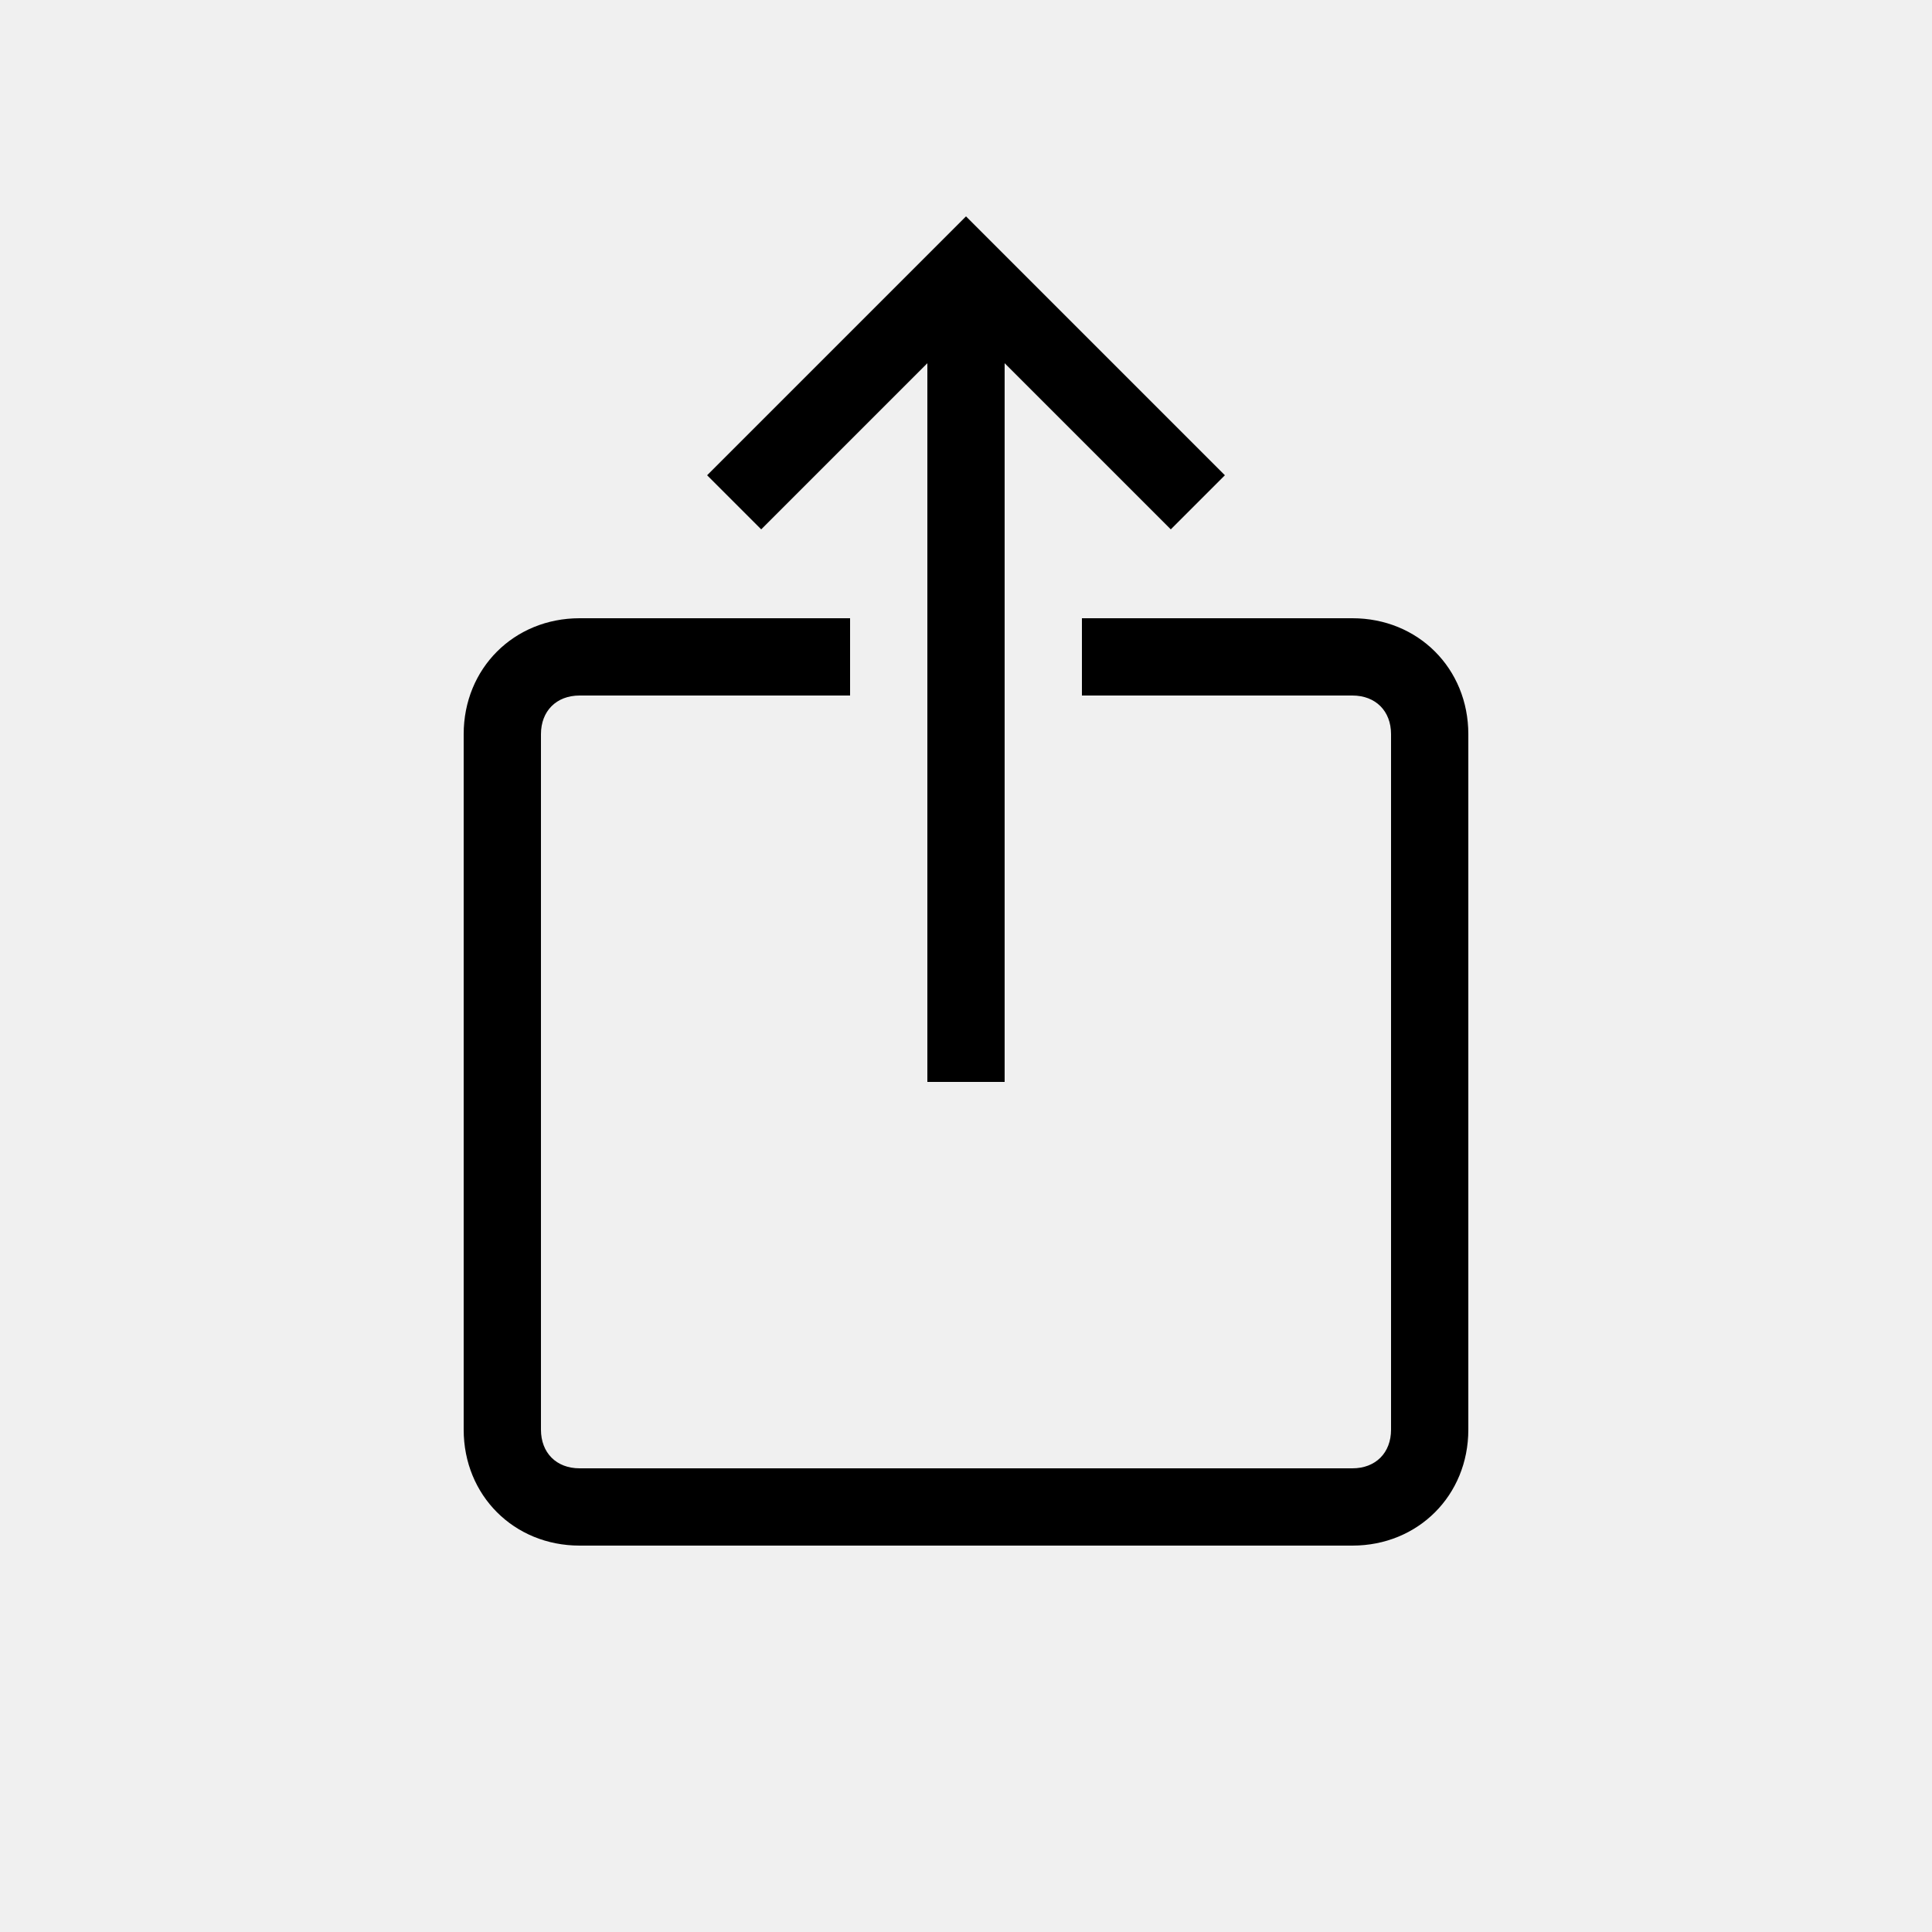
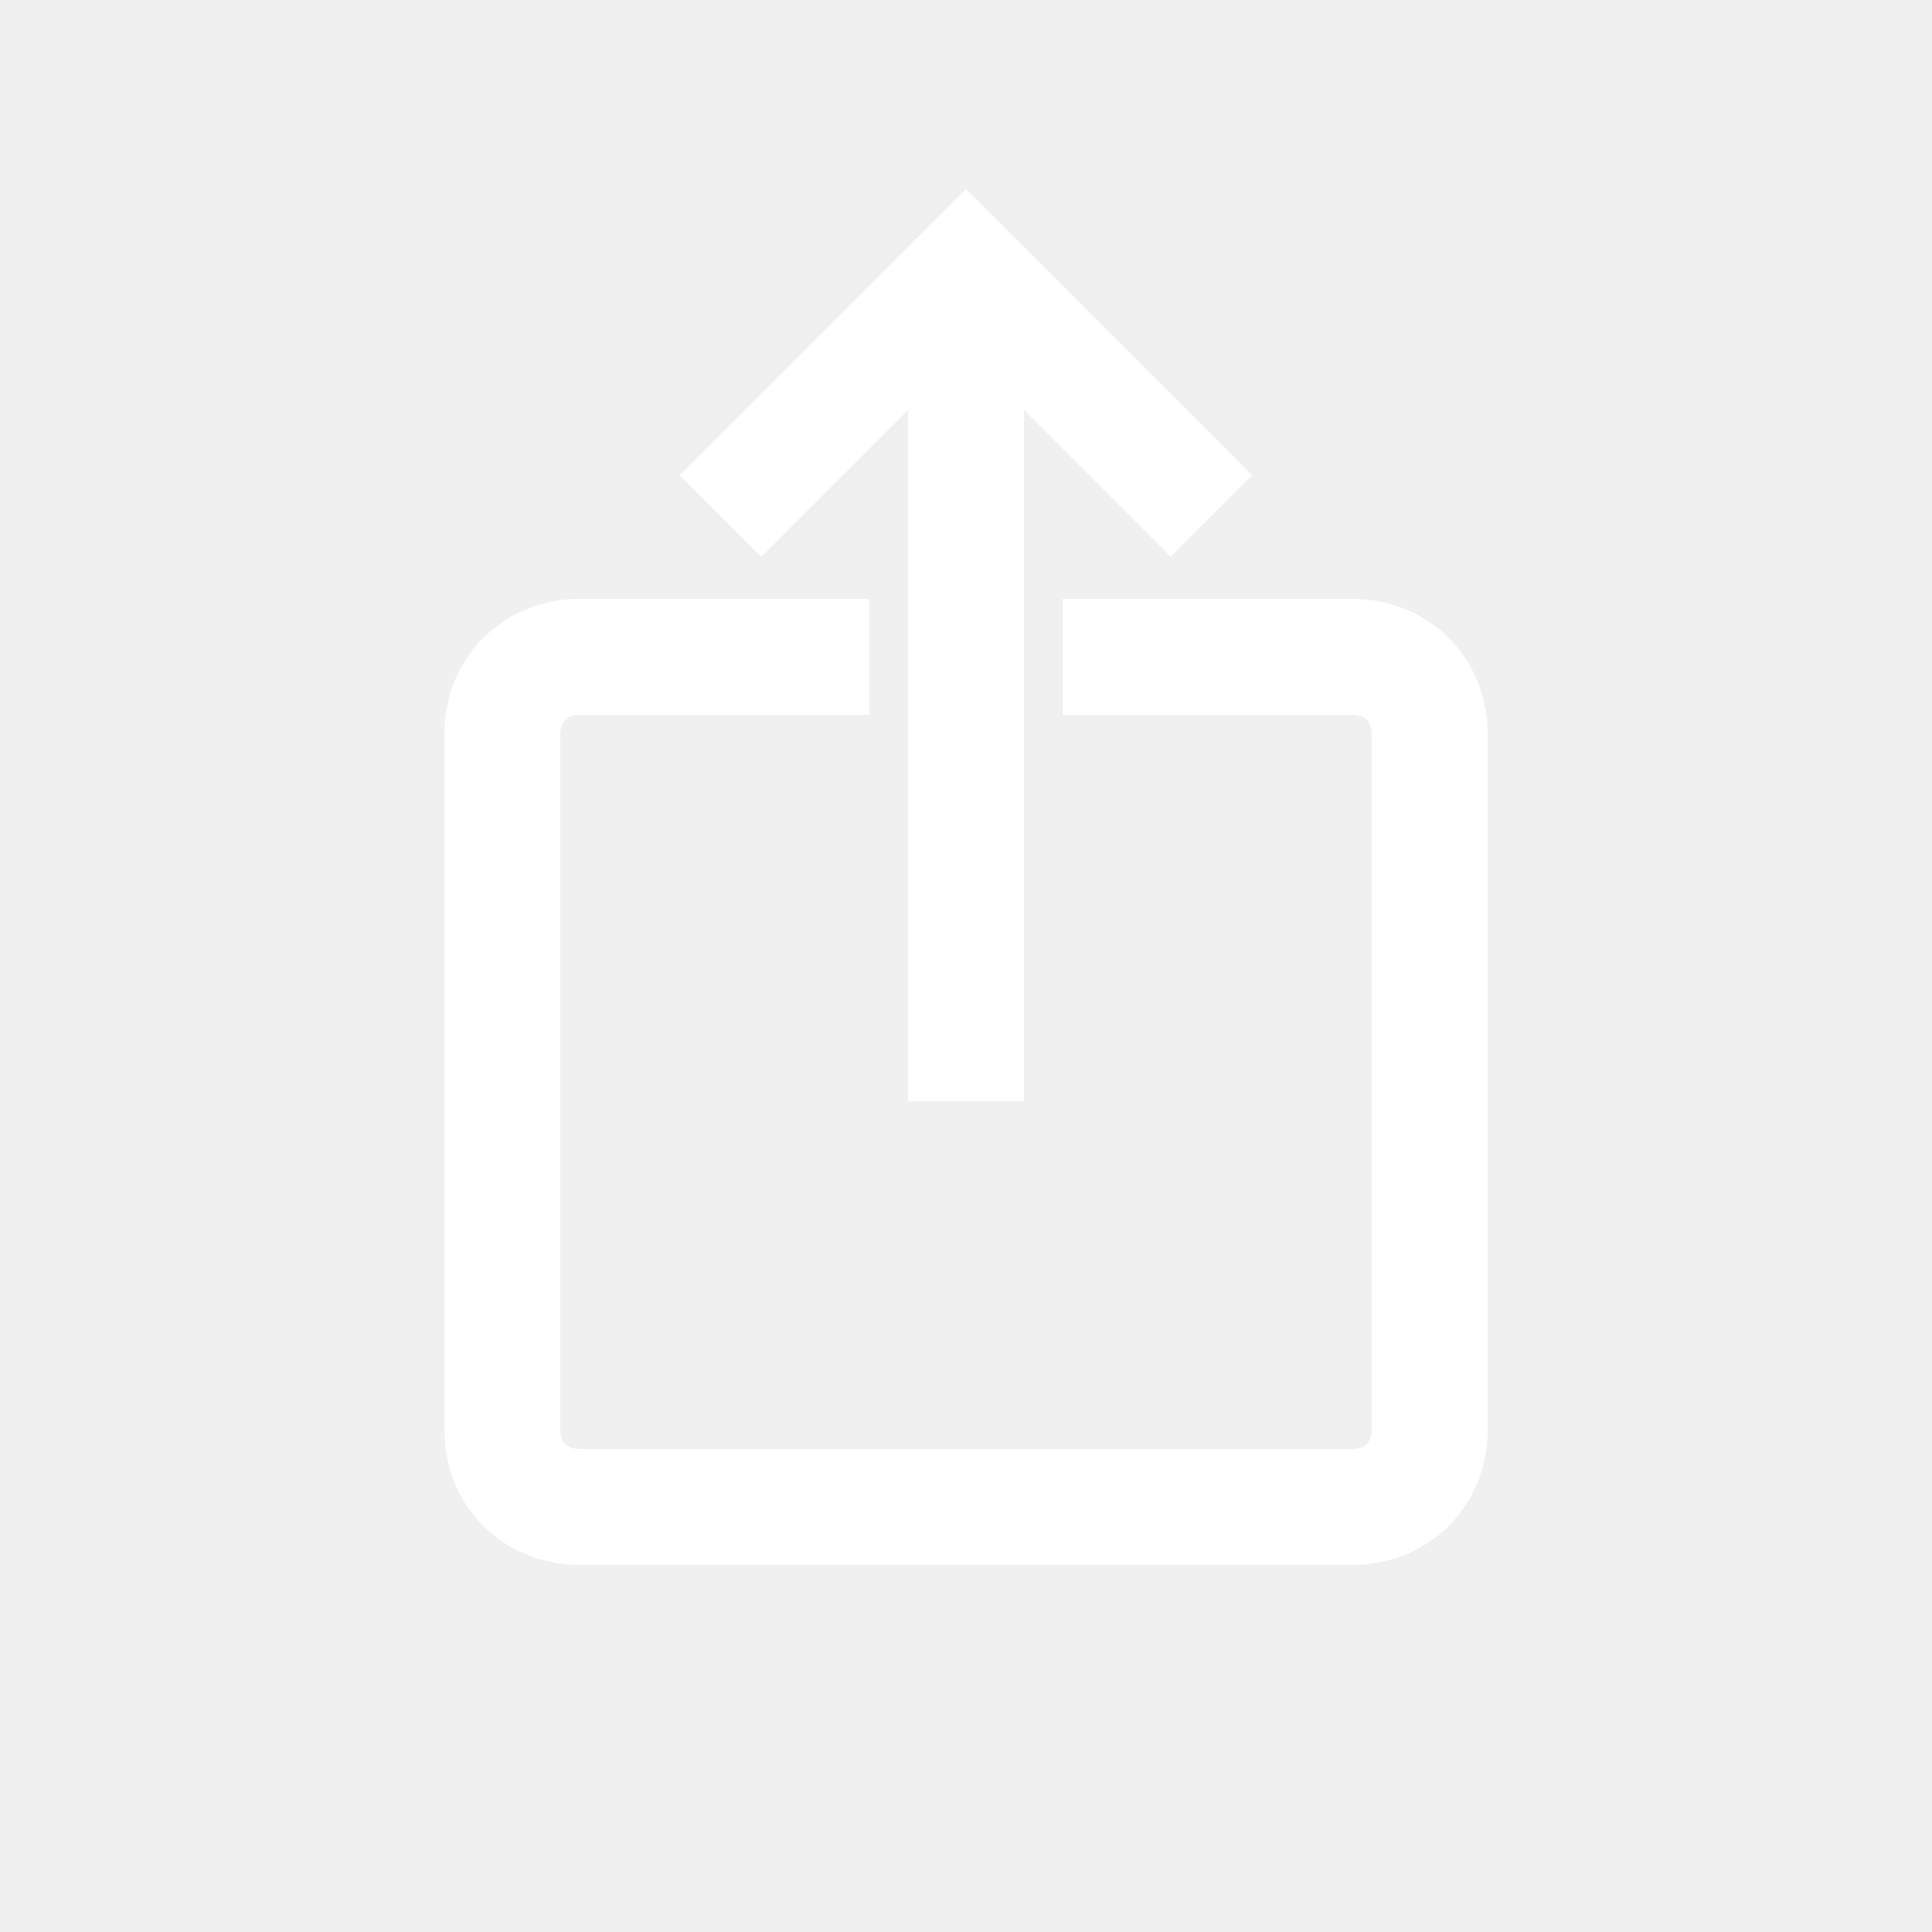
- <svg xmlns="http://www.w3.org/2000/svg" viewBox="0 0 50 50" enable-background="new 0 0 50 50">
-   <path d="M30.3 13.7L25 8.4l-5.3 5.3-1.4-1.4L25 5.6l6.7 6.7z" />
-   <path d="M24 7h2v21h-2z" />
-   <path d="M35 40H15c-1.7 0-3-1.3-3-3V19c0-1.7 1.3-3 3-3h7v2h-7c-.6 0-1 .4-1 1v18c0 .6.4 1 1 1h20c.6 0 1-.4 1-1V19c0-.6-.4-1-1-1h-7v-2h7c1.7 0 3 1.3 3 3v18c0 1.7-1.3 3-3 3z" />
+ <svg xmlns="http://www.w3.org/2000/svg" fill="#ffffff" viewBox="0 0 50 50" data-darkreader-inline-fill="" stroke="#ffffff" data-darkreader-inline-stroke="">
+   <g id="SVGRepo_bgCarrier" stroke-width="0" />
+   <g id="SVGRepo_tracerCarrier" stroke-linecap="round" stroke-linejoin="round" />
+   <g id="SVGRepo_iconCarrier">
+     <path d="M30.3 13.7L25 8.4l-5.3 5.3-1.4-1.4L25 5.6l6.7 6.7z" />
+     <path d="M24 7h2v21h-2z" />
+     <path d="M35 40H15c-1.7 0-3-1.3-3-3V19c0-1.7 1.3-3 3-3h7v2h-7c-.6 0-1 .4-1 1v18c0 .6.4 1 1 1h20c.6 0 1-.4 1-1V19c0-.6-.4-1-1-1h-7v-2h7c1.7 0 3 1.3 3 3v18c0 1.7-1.3 3-3 3z" />
+   </g>
</svg>
